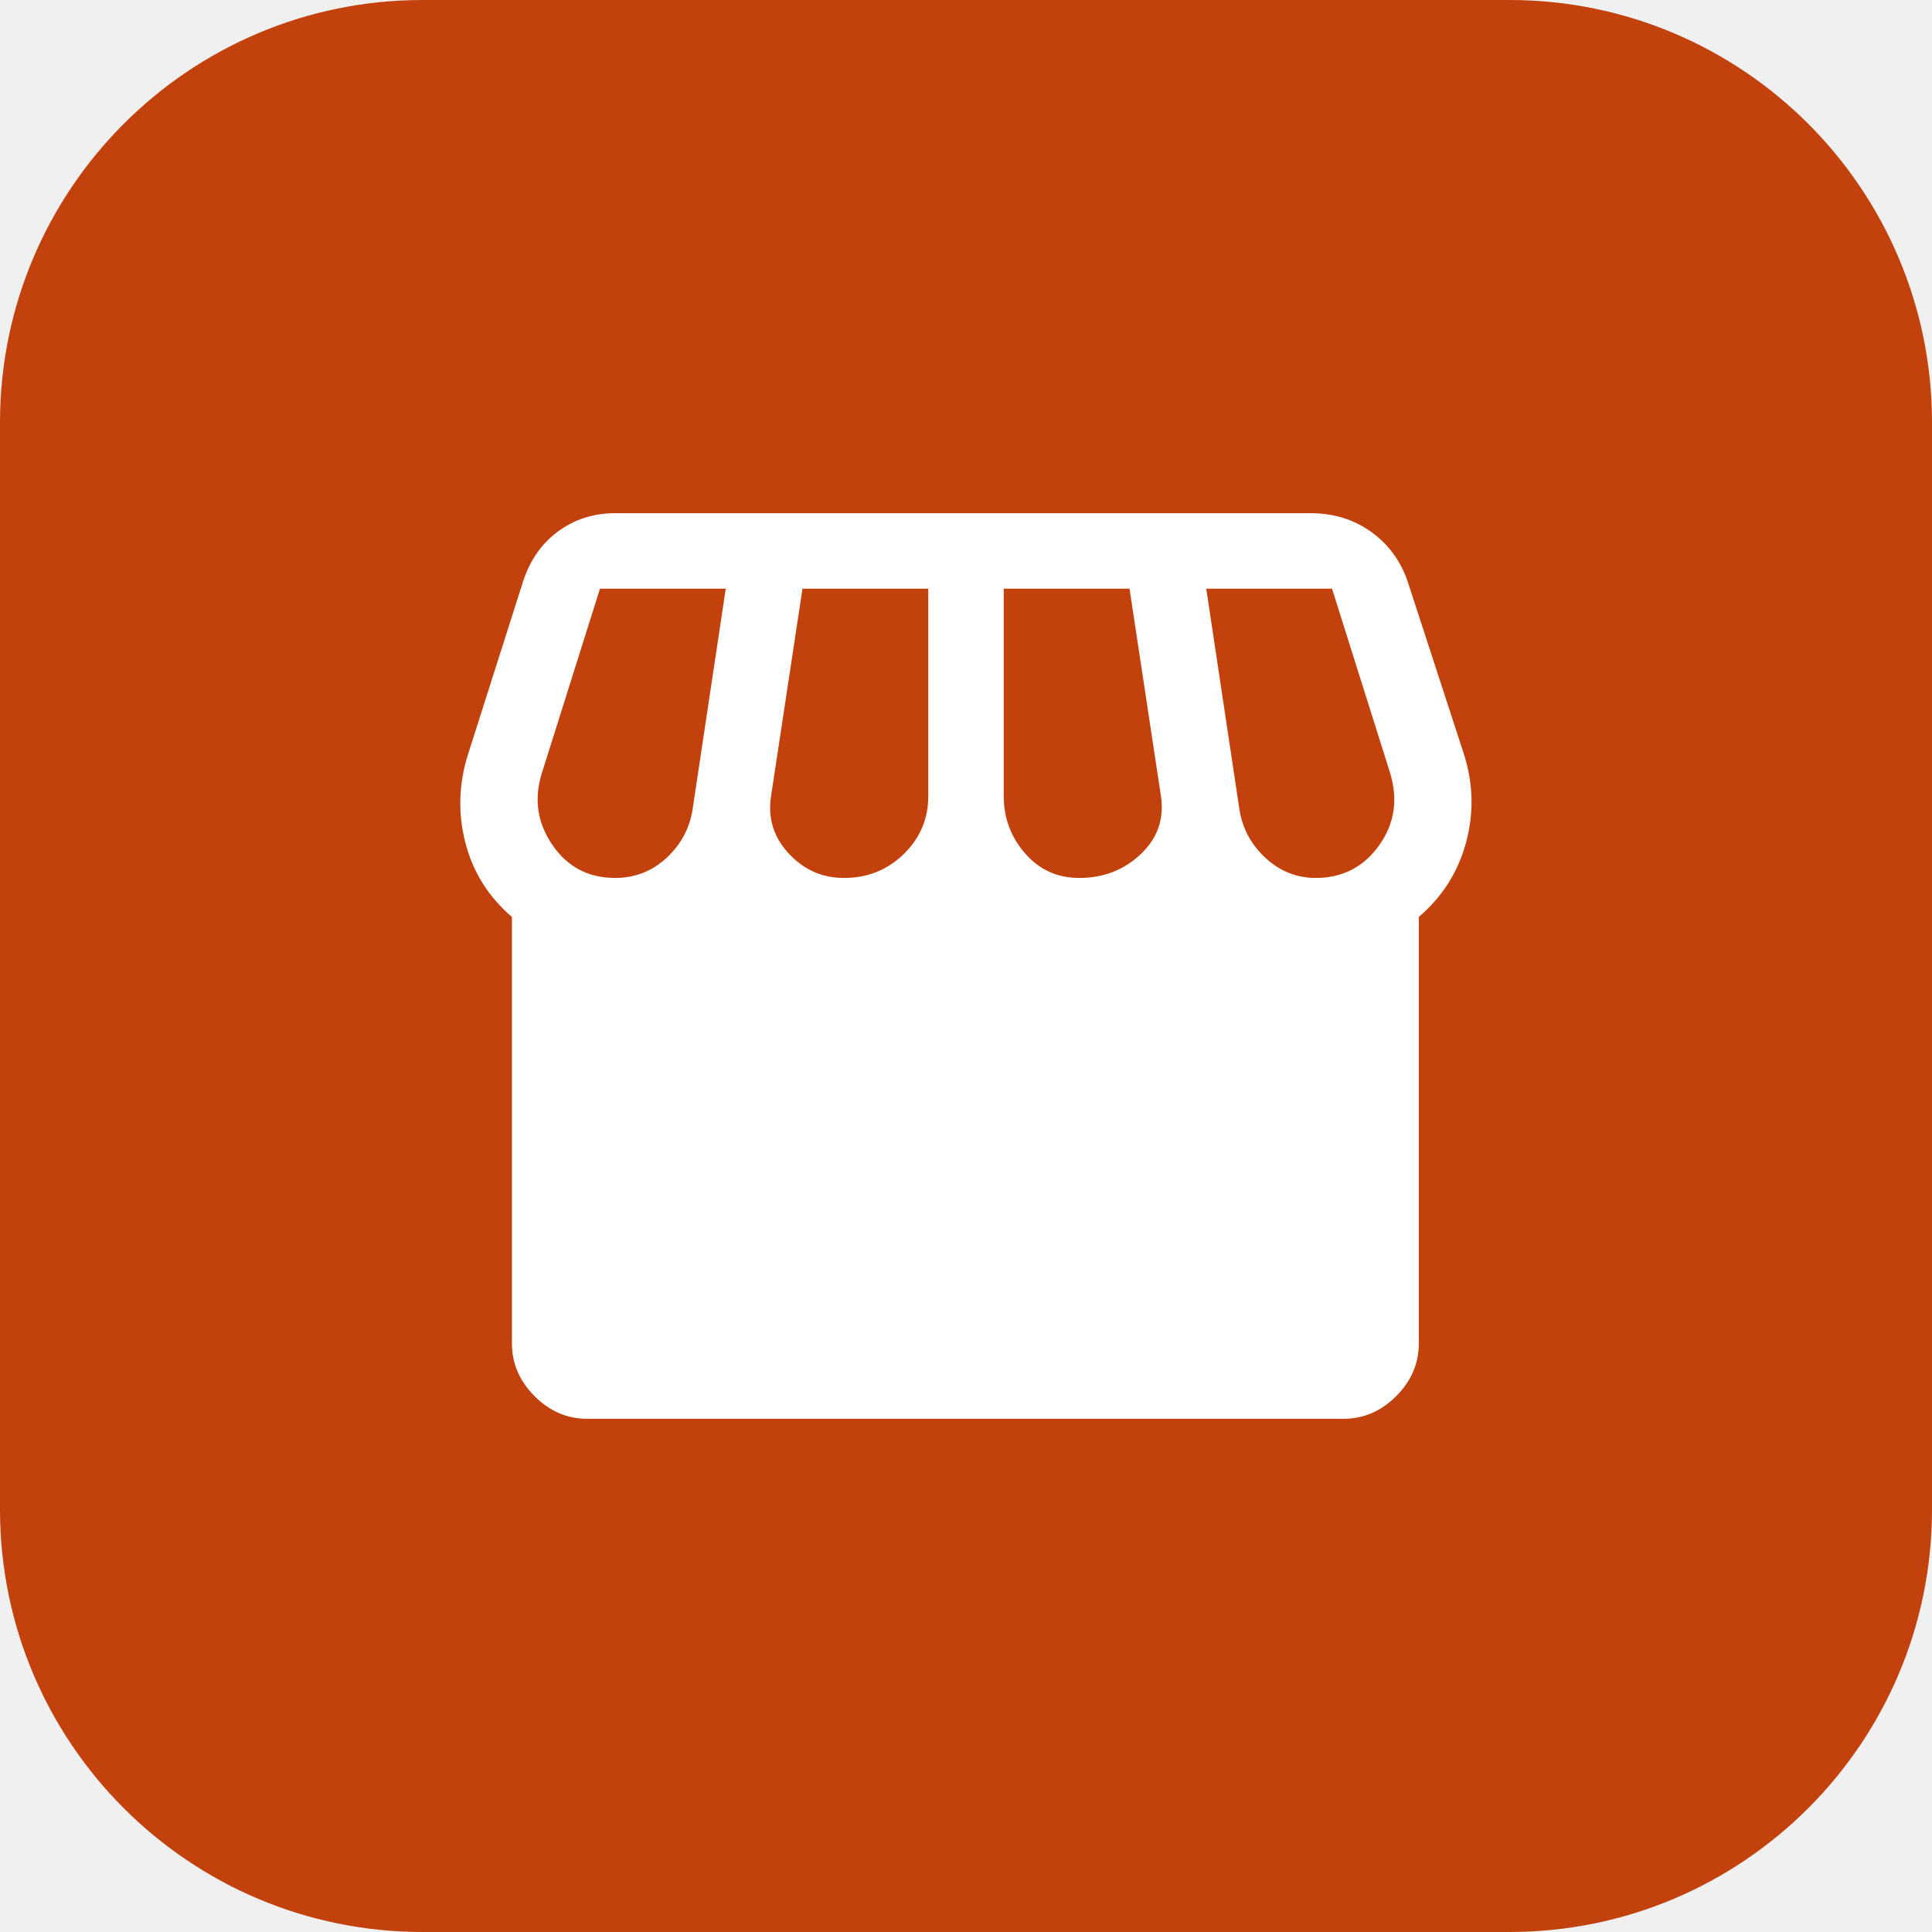
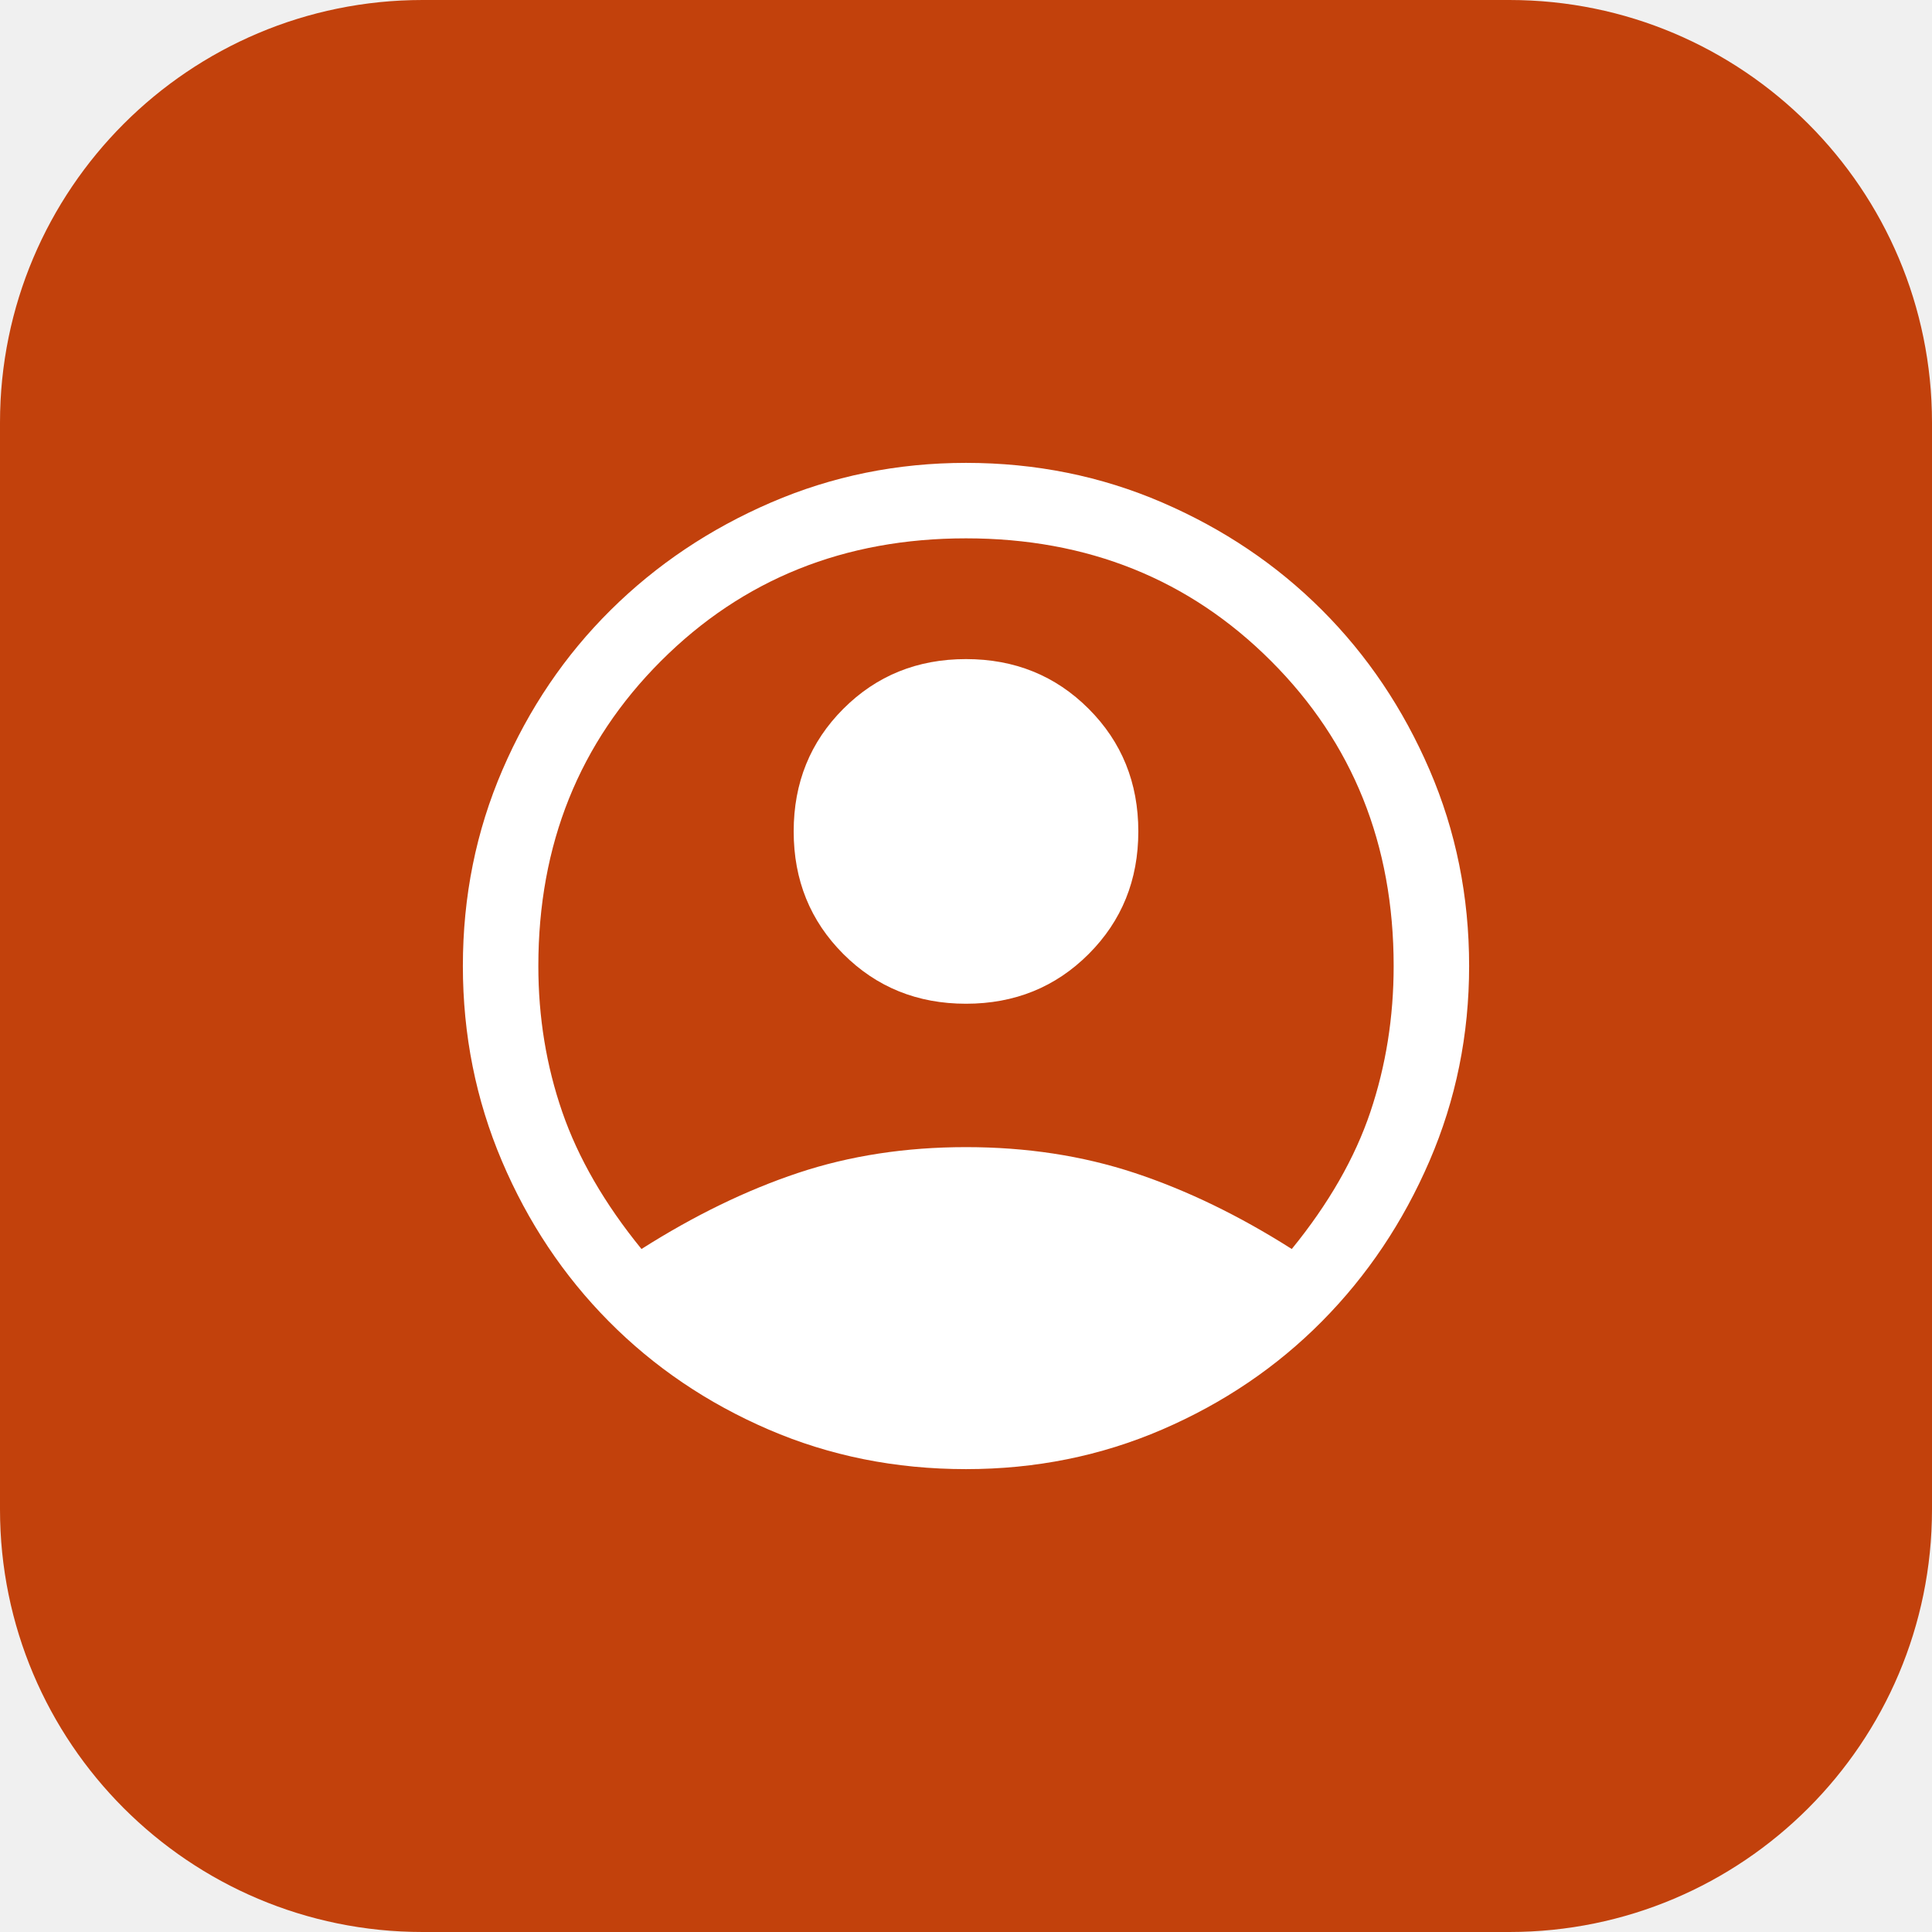
<svg xmlns="http://www.w3.org/2000/svg" width="512" height="512" viewBox="0 0 512 512">
  <rect width="512" height="512" rx="112" fill="#C2410C" />
  <svg x="96" y="96" width="320" height="320" viewBox="0 -960 960 960">
-     <path fill="#fff" d="M179-120q-24 0-42-18t-18-42v-339q-28-24-37-59t2-70l43-135q8-27 28-42t46-15h553q28 0 49 15.5t29 41.5l44 135q11 35 1.5 70T840-519v339q0 24-18 42t-42 18H179Zm391-430q29 0 49-19t16-46l-25-165H510v165q0 26 17 45.5t43 19.5Zm-187 0q28 0 47.5-19t19.5-46v-165H350l-25 165q-4 26 14 45.5t44 19.5Zm-182 0q24 0 41.5-16.5T263-607l26-173H189l-46 146q-10 31 8 57.5t50 26.5Zm557 0q32 0 50.5-26t8.5-58l-46-146H671l26 173q3 24 20.5 40.5T758-550Z" />
+     <path fill="#fff" d="M222-255q63-40 124.5-60.5T480-336q72 0 134 20.5T739-255q44-54 62.5-109T820-480q0-145-97.5-242.5T480-820q-145 0-242.5 97.5T140-480q0 61 19 116t63 109Zm160.5-234.5Q343-529 343-587t39.5-97.5Q422-724 480-724t97.5 39.5Q617-645 617-587t-39.5 97.5Q538-450 480-450t-97.5-39.5ZM480-80q-84 0-157-31.5t-127-86Q142-252 111-325T80-480q0-83 31.5-156t86-127Q252-817 325-848.5T480-880q83 0 156 31.5T763-763q54 54 85.5 127T880-480q0 82-31.5 155T763-197.5q-54 54.5-127 86T480-80Z" />
  </svg>
</svg>
